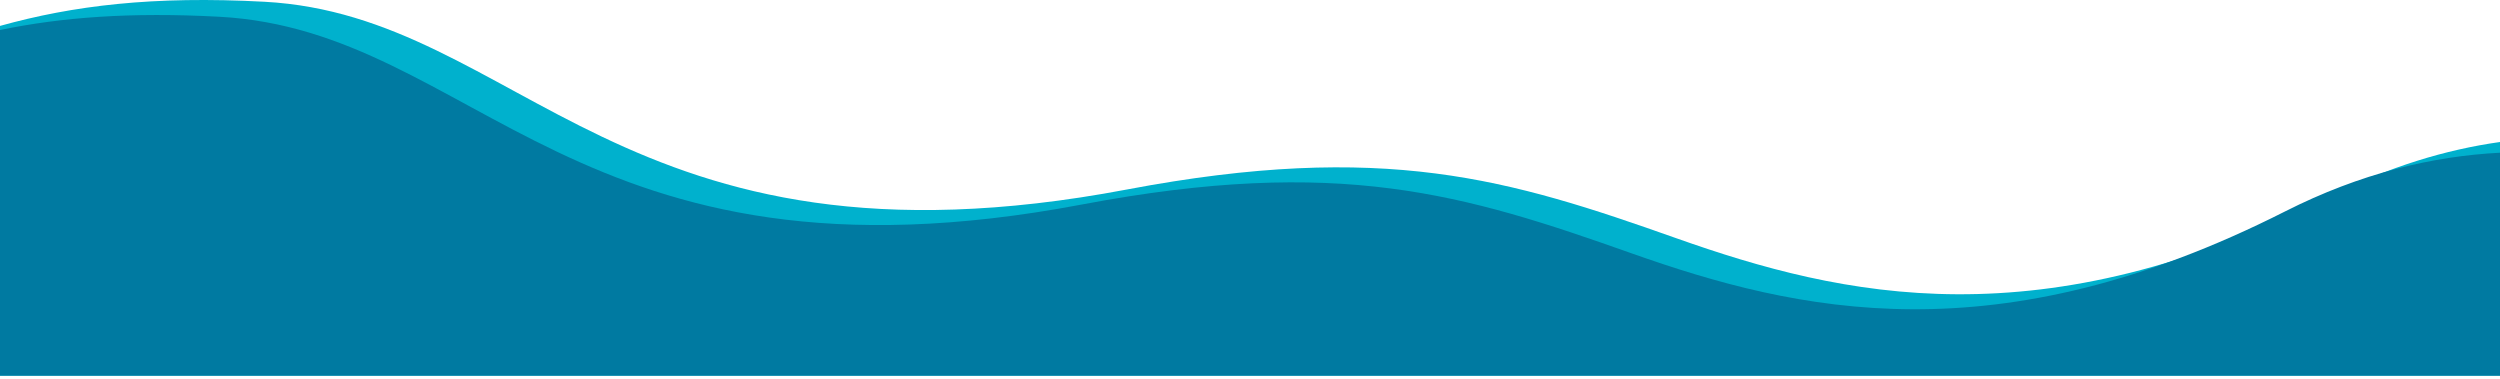
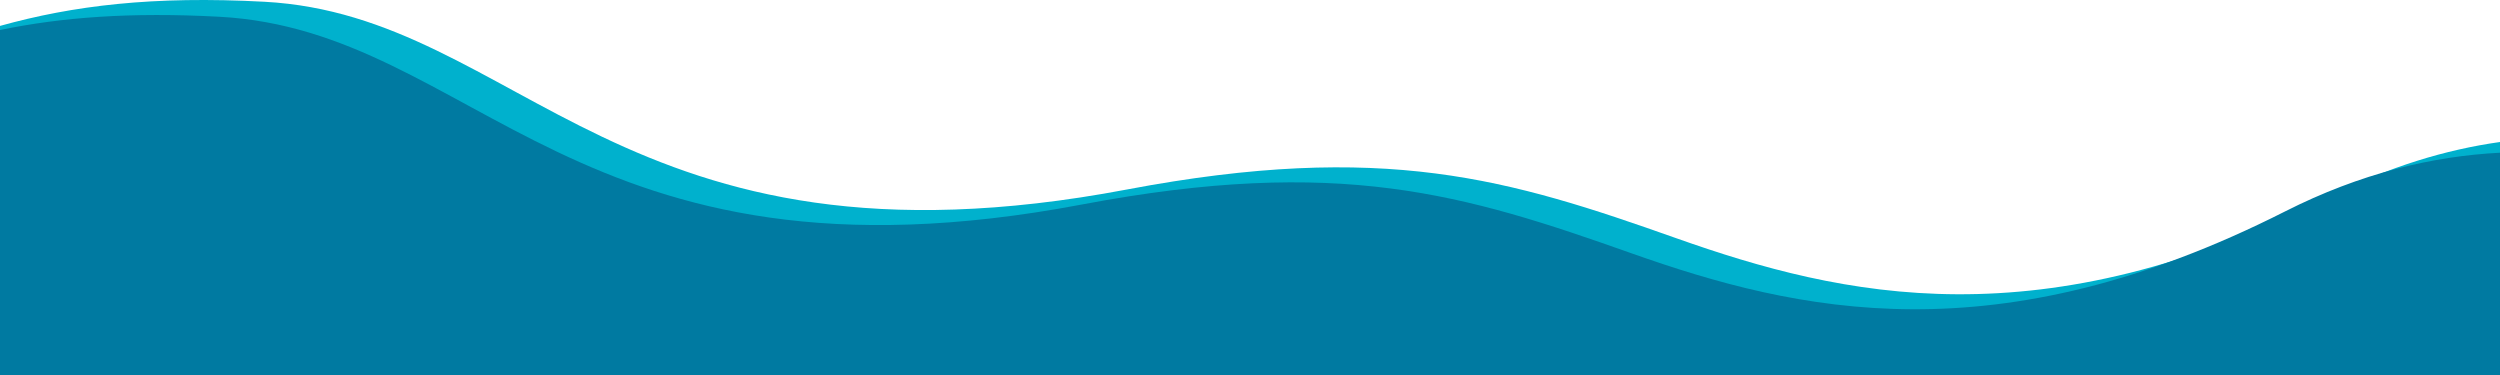
- <svg xmlns="http://www.w3.org/2000/svg" width="1440" height="218" fill="none">
+ <svg xmlns="http://www.w3.org/2000/svg" width="1440" height="216" fill="none">
  <path d="M1440 81.798V216.38H0V14.925C42.02 3.232 88.1-2.471 152.352 1.015 300.557 9.02 357.206 164.367 649.066 109.157c148.204-28.022 220.32-5.99 316.454 28.051 96.13 34.042 210.33 60.077 376.56-24.047 34.04-17.223 66.76-26.957 97.92-31.364z" fill="#00B1CD" />
  <path d="M1440 87.962V216.38H0V17.287C35.337 9.97 75.082 6.89 126.432 9.655c148.205 8.006 204.854 163.353 496.714 108.144 148.204-28.023 220.32-5.991 316.454 28.05 96.13 34.042 210.3 60.077 376.56-24.048 43.63-22.089 85.02-31.823 123.84-33.84z" fill="#007AA1" />
</svg>
